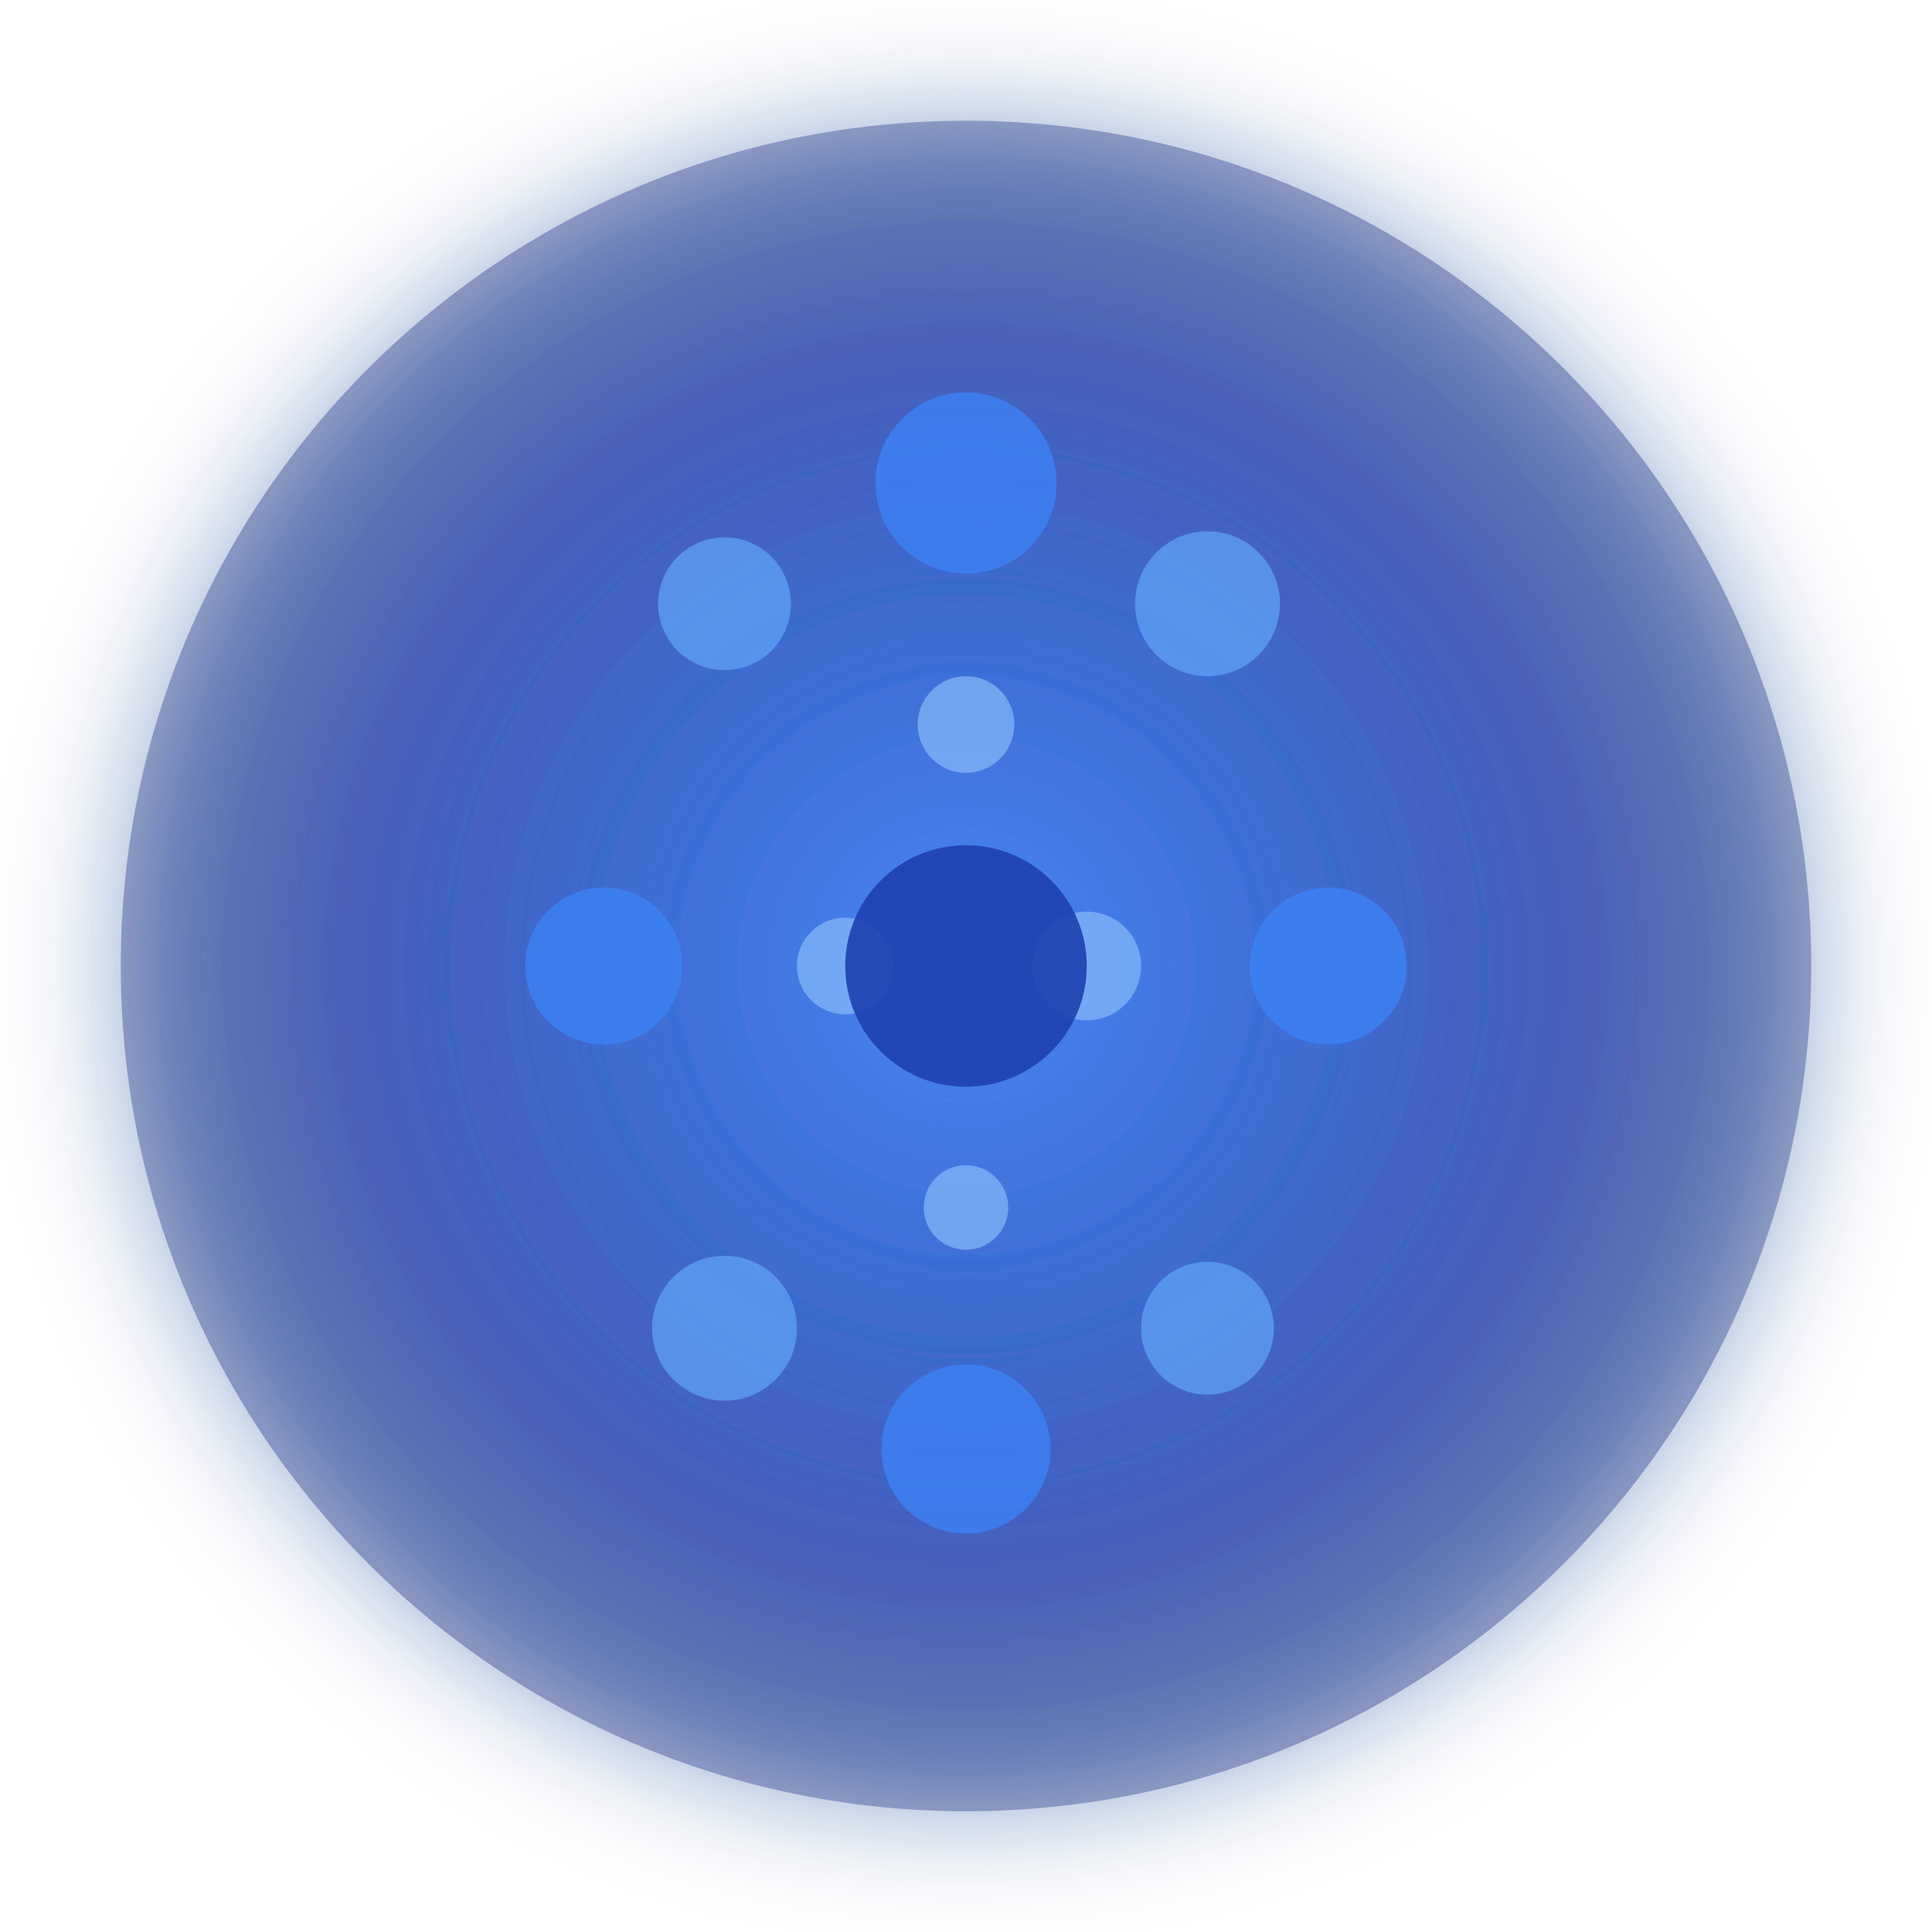
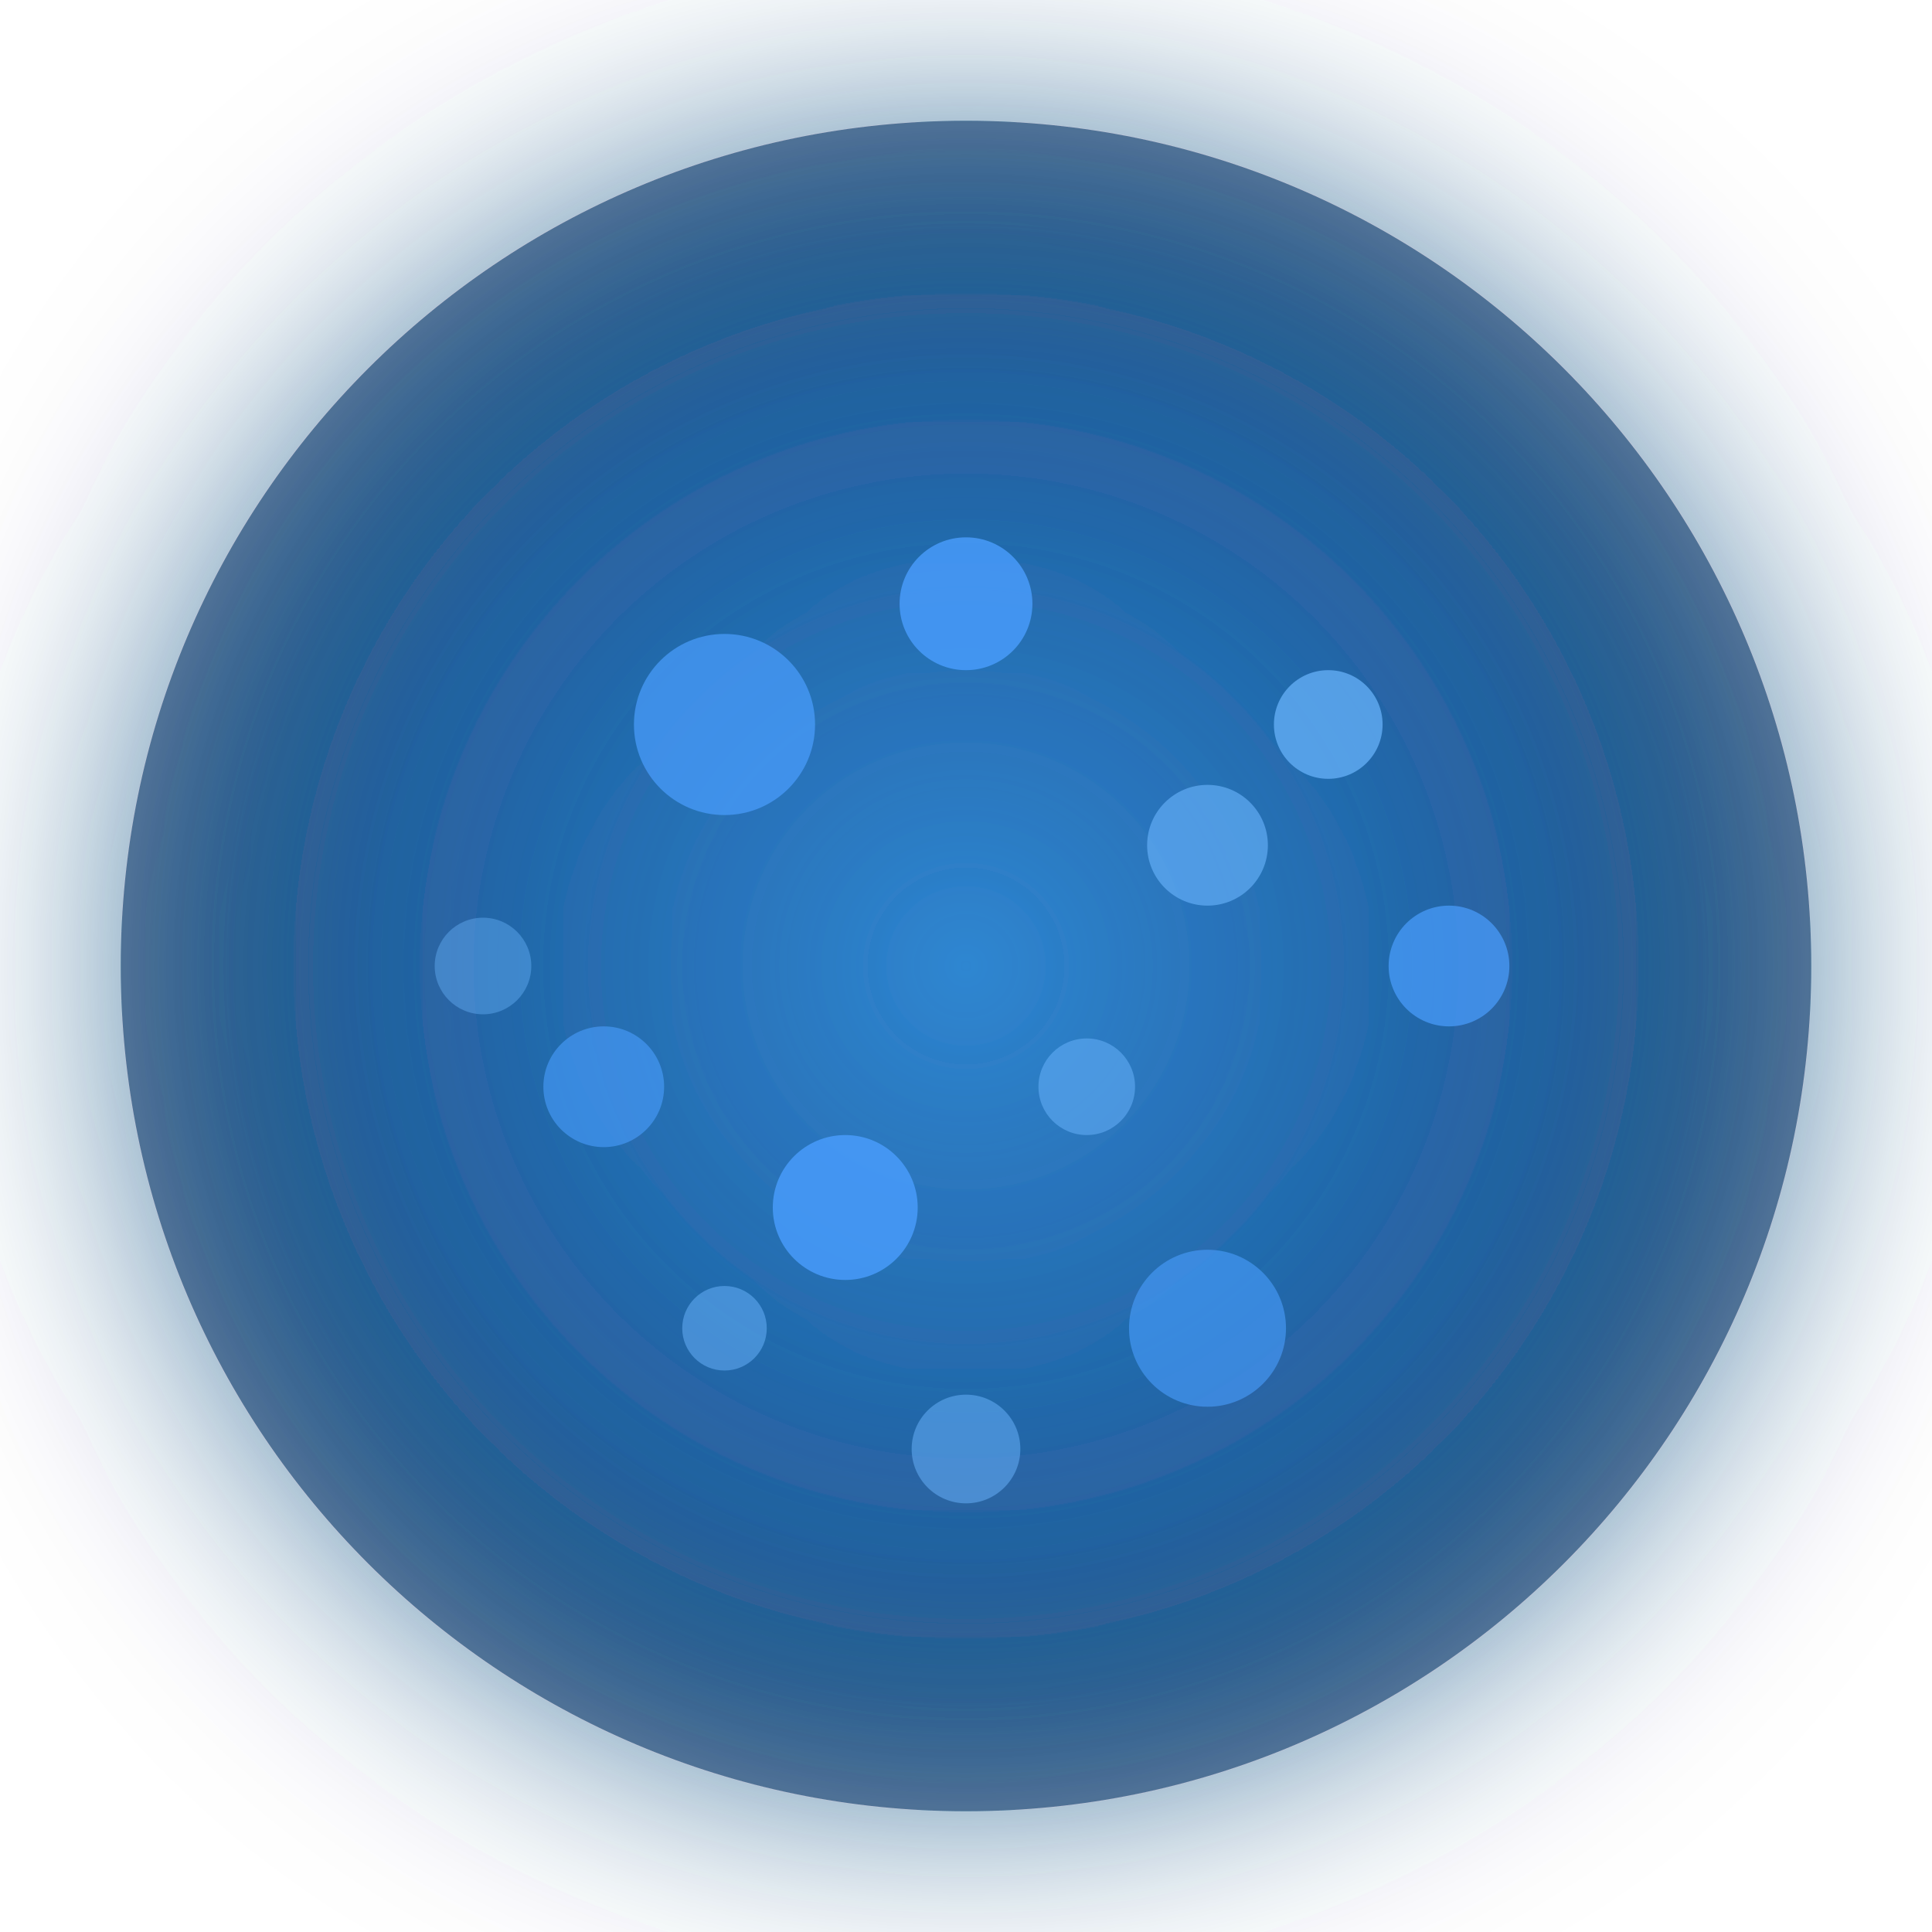
- <svg xmlns="http://www.w3.org/2000/svg" width="32" height="32" viewBox="0 0 32 32" fill="none">
+ <svg xmlns="http://www.w3.org/2000/svg" width="32" height="32" viewBox="0 0 32 32">
  <defs>
    <radialGradient id="orbGradient" cx="50%" cy="50%" r="50%">
-       <stop offset="0%" style="stop-color:#3B82F6;stop-opacity:0.8" />
-       <stop offset="70%" style="stop-color:#1E40AF;stop-opacity:0.6" />
-       <stop offset="100%" style="stop-color:#1E3A8A;stop-opacity:0.4" />
+       <stop offset="0%" style="stop-color:#2F86D1;stop-opacity:1" />
+       <stop offset="70%" style="stop-color:#1E5A9B;stop-opacity:0.8" />
+       <stop offset="100%" style="stop-color:#0F3A6B;stop-opacity:0.6" />
    </radialGradient>
    <filter id="glow">
-       <feGaussianBlur stdDeviation="1" result="coloredBlur" />
+       <feGaussianBlur stdDeviation="2" result="coloredBlur" />
      <feMerge>
        <feMergeNode in="coloredBlur" />
        <feMergeNode in="SourceGraphic" />
      </feMerge>
    </filter>
  </defs>
  <circle cx="16" cy="16" r="14" fill="url(#orbGradient)" filter="url(#glow)" />
-   <circle cx="16" cy="8" r="1.5" fill="#3B82F6" opacity="0.8" />
-   <circle cx="20" cy="10" r="1.2" fill="#60A5FA" opacity="0.7" />
-   <circle cx="22" cy="16" r="1.3" fill="#3B82F6" opacity="0.8" />
-   <circle cx="20" cy="22" r="1.1" fill="#60A5FA" opacity="0.7" />
-   <circle cx="16" cy="24" r="1.4" fill="#3B82F6" opacity="0.8" />
-   <circle cx="12" cy="22" r="1.2" fill="#60A5FA" opacity="0.7" />
-   <circle cx="10" cy="16" r="1.3" fill="#3B82F6" opacity="0.8" />
-   <circle cx="12" cy="10" r="1.1" fill="#60A5FA" opacity="0.7" />
-   <circle cx="16" cy="12" r="0.8" fill="#93C5FD" opacity="0.6" />
-   <circle cx="18" cy="16" r="0.9" fill="#93C5FD" opacity="0.6" />
-   <circle cx="16" cy="20" r="0.7" fill="#93C5FD" opacity="0.6" />
-   <circle cx="14" cy="16" r="0.8" fill="#93C5FD" opacity="0.6" />
-   <circle cx="16" cy="16" r="2" fill="#1E40AF" opacity="0.9" />
+   <circle cx="12" cy="12" r="1.5" fill="#4A9EFF" opacity="0.7" />
+   <circle cx="20" cy="14" r="1" fill="#6BB6FF" opacity="0.6" />
+   <circle cx="14" cy="20" r="1.2" fill="#4A9EFF" opacity="0.8" />
+   <circle cx="18" cy="18" r="0.8" fill="#6BB6FF" opacity="0.5" />
+   <circle cx="10" cy="18" r="1" fill="#4A9EFF" opacity="0.6" />
+   <circle cx="22" cy="12" r="0.9" fill="#6BB6FF" opacity="0.7" />
+   <circle cx="16" cy="10" r="1.1" fill="#4A9EFF" opacity="0.8" />
+   <circle cx="12" cy="22" r="0.7" fill="#6BB6FF" opacity="0.5" />
+   <circle cx="20" cy="22" r="1.3" fill="#4A9EFF" opacity="0.6" />
+   <circle cx="8" cy="16" r="0.8" fill="#6BB6FF" opacity="0.4" />
+   <circle cx="24" cy="16" r="1" fill="#4A9EFF" opacity="0.7" />
+   <circle cx="16" cy="24" r="0.9" fill="#6BB6FF" opacity="0.5" />
</svg>
